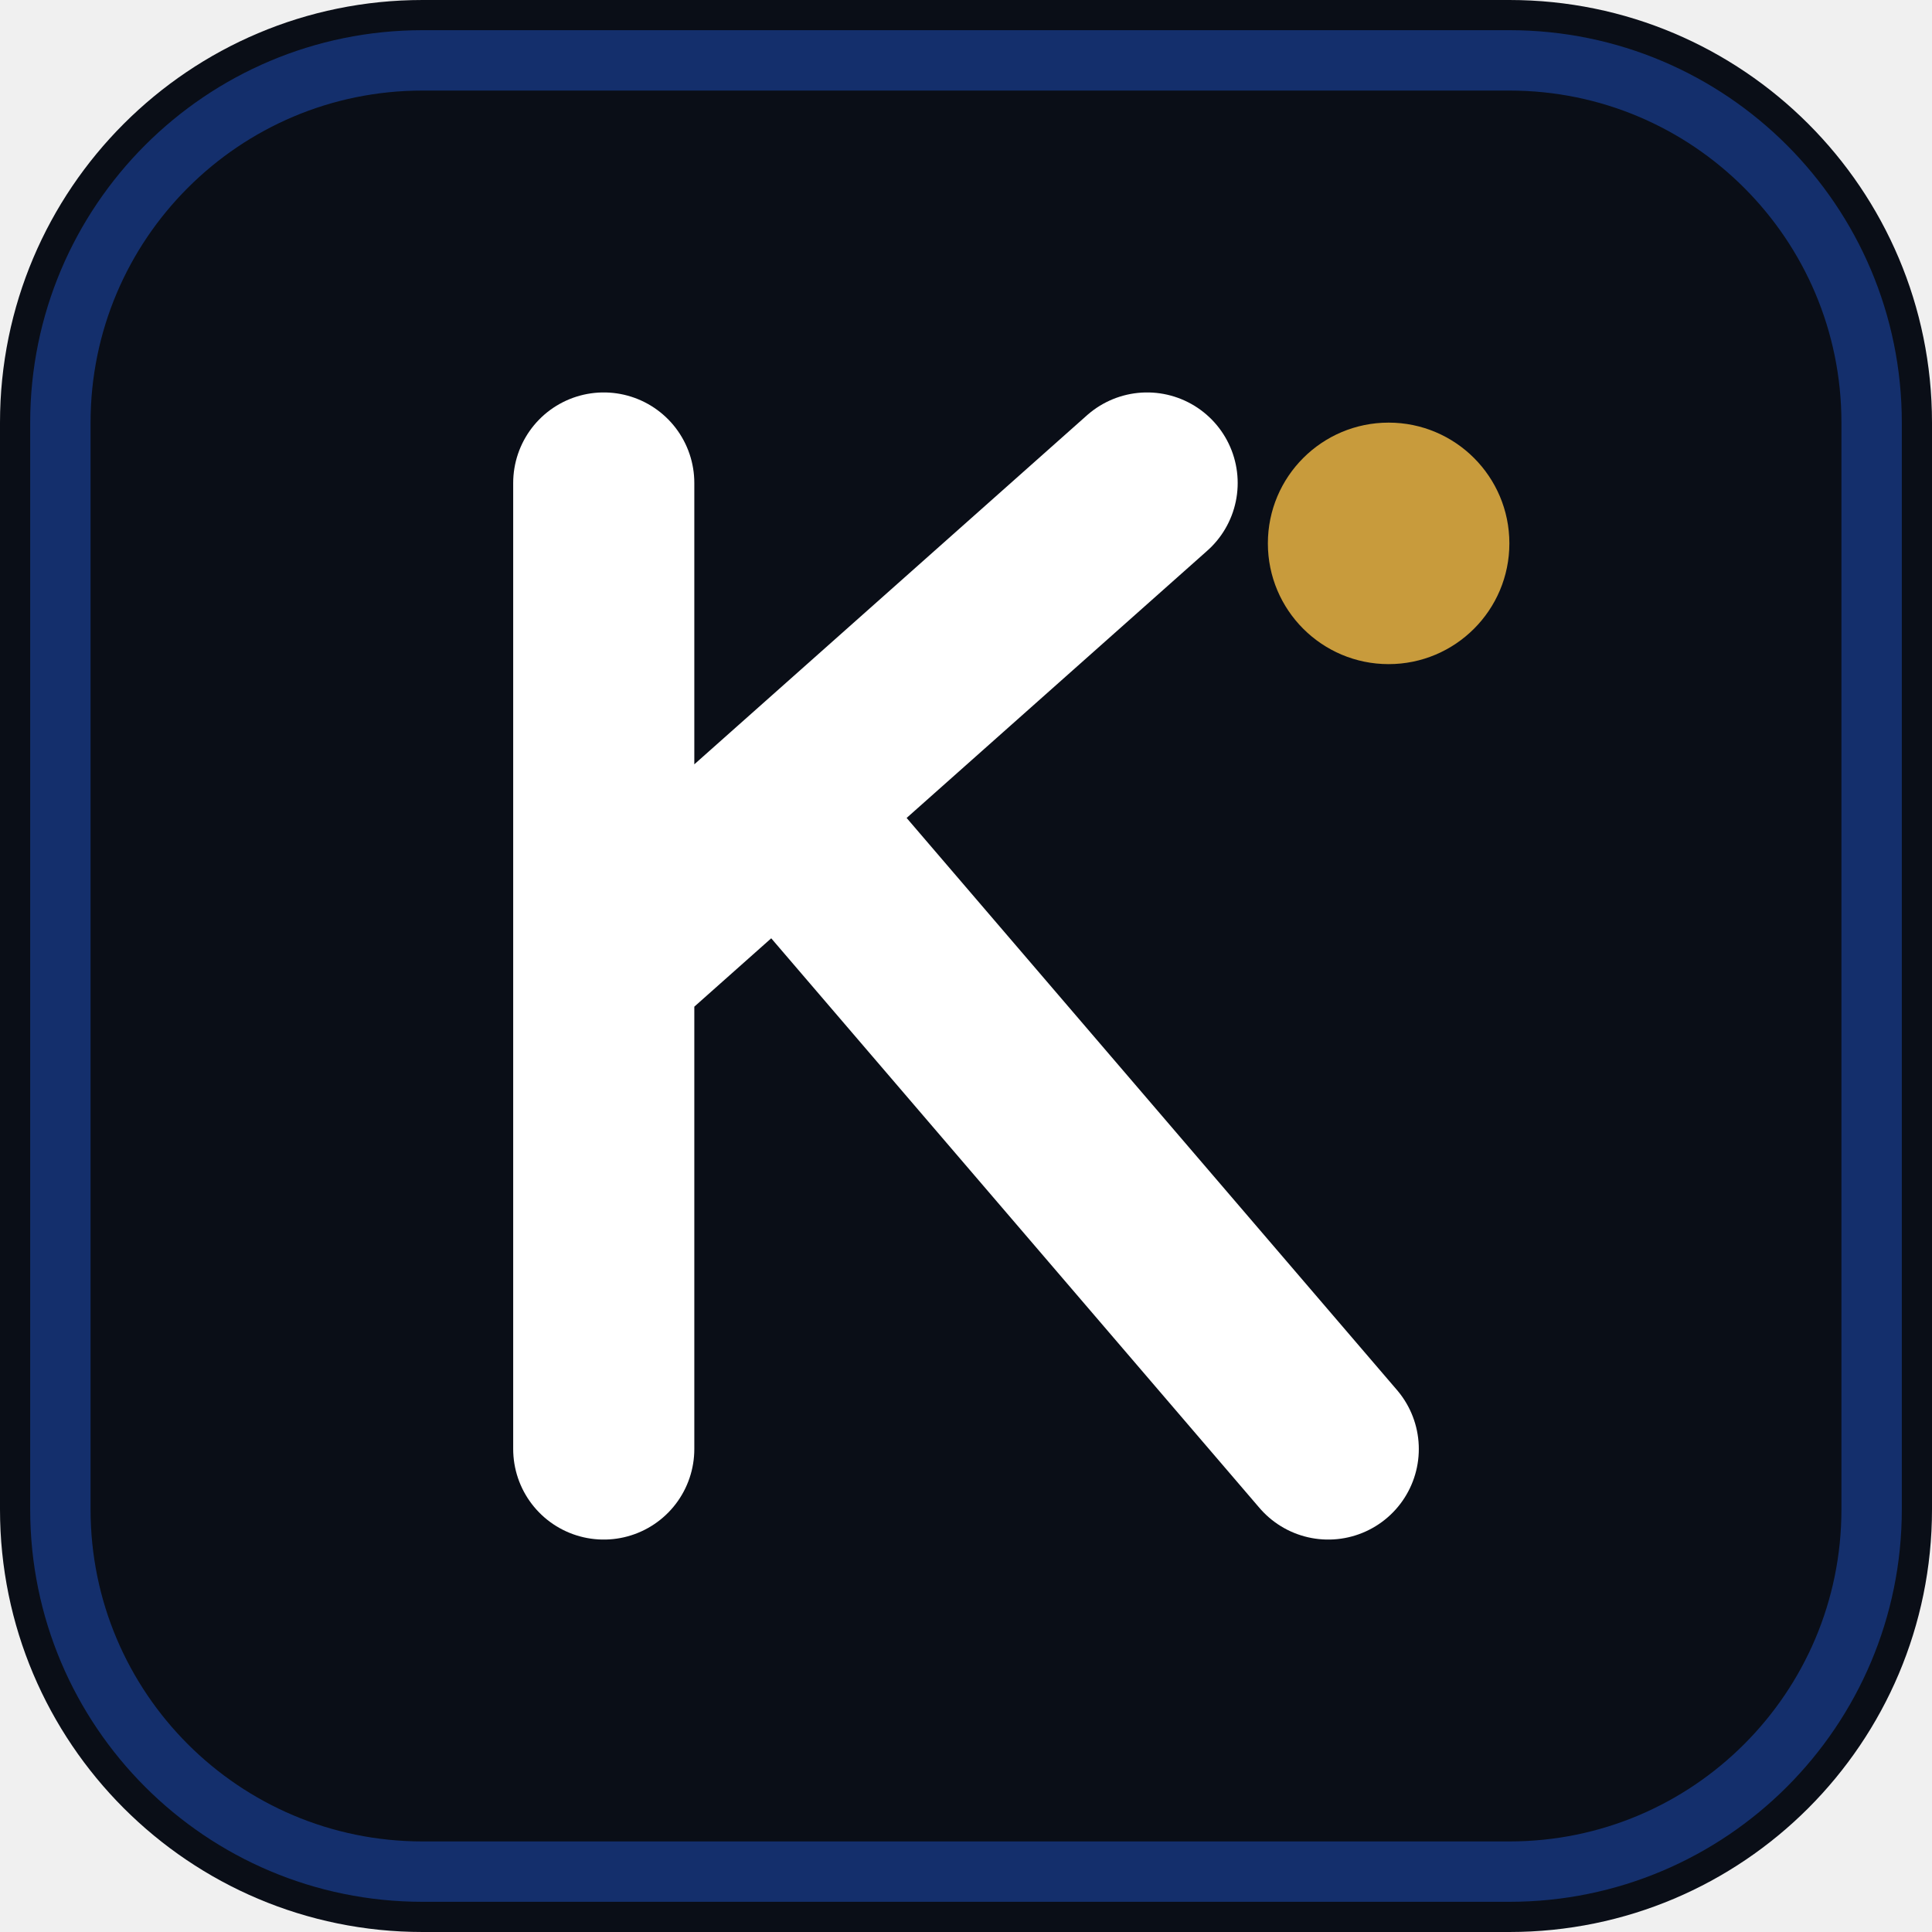
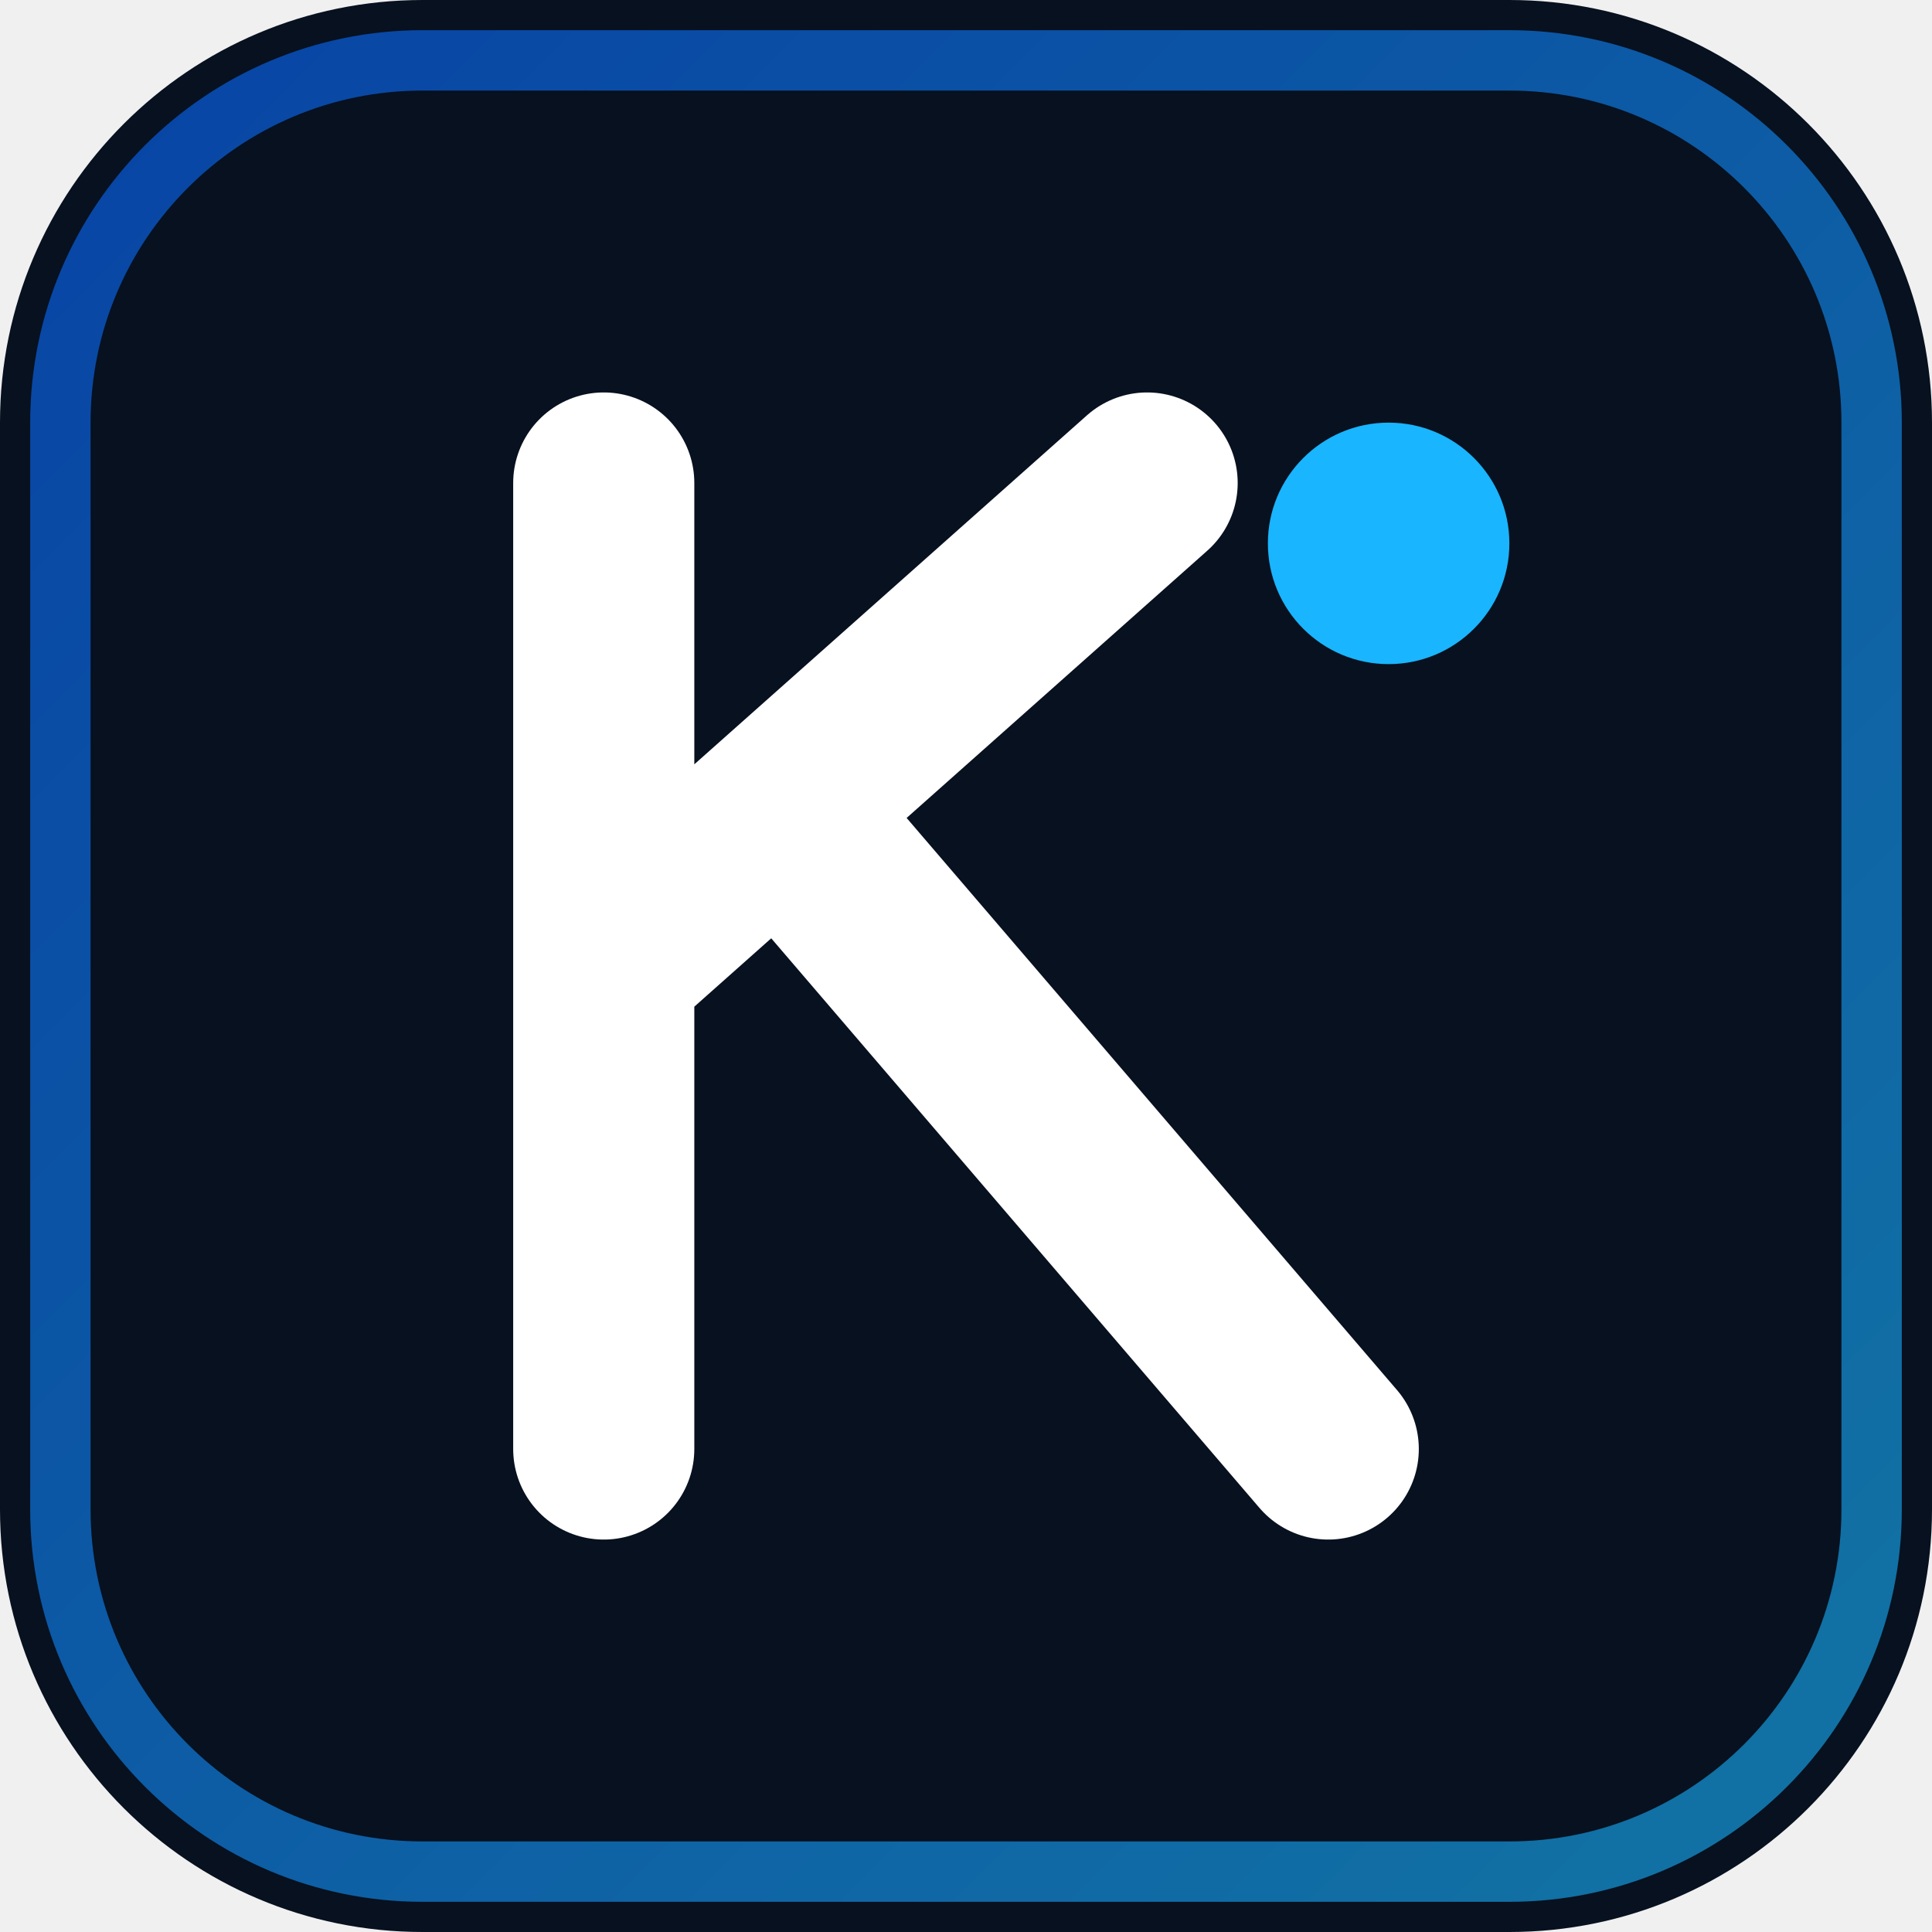
<svg xmlns="http://www.w3.org/2000/svg" viewBox="0 0 64 64" width="64" height="64">
-   <rect width="64" height="64" rx="14" fill="#0A0E17" />
-   <rect x="2" y="2" width="60" height="60" rx="12" fill="none" stroke="#2563EB" stroke-width="2" stroke-opacity="0.4" />
+   <defs>
+     <linearGradient id="brandGrad" x1="0%" y1="0%" x2="100%" y2="100%">
+       <stop offset="0%" stop-color="#0866FF" />
+       <stop offset="100%" stop-color="#19B5FE" />
+     </linearGradient>
+   </defs>
+   <rect width="64" height="64" rx="14" fill="#07111F" />
+   <rect x="2" y="2" width="60" height="60" rx="12" fill="none" stroke="url(#brandGrad)" stroke-width="2" stroke-opacity="0.6" />
  <path d="M20 16V48M20 32L38 16M26 27L44 48" stroke="#FFFFFF" stroke-width="6" stroke-linecap="round" stroke-linejoin="round" />
-   <circle cx="46" cy="18" r="4" fill="#C89B3C" />
+   <circle cx="46" cy="18" r="4" fill="#19B5FE" />
</svg>
